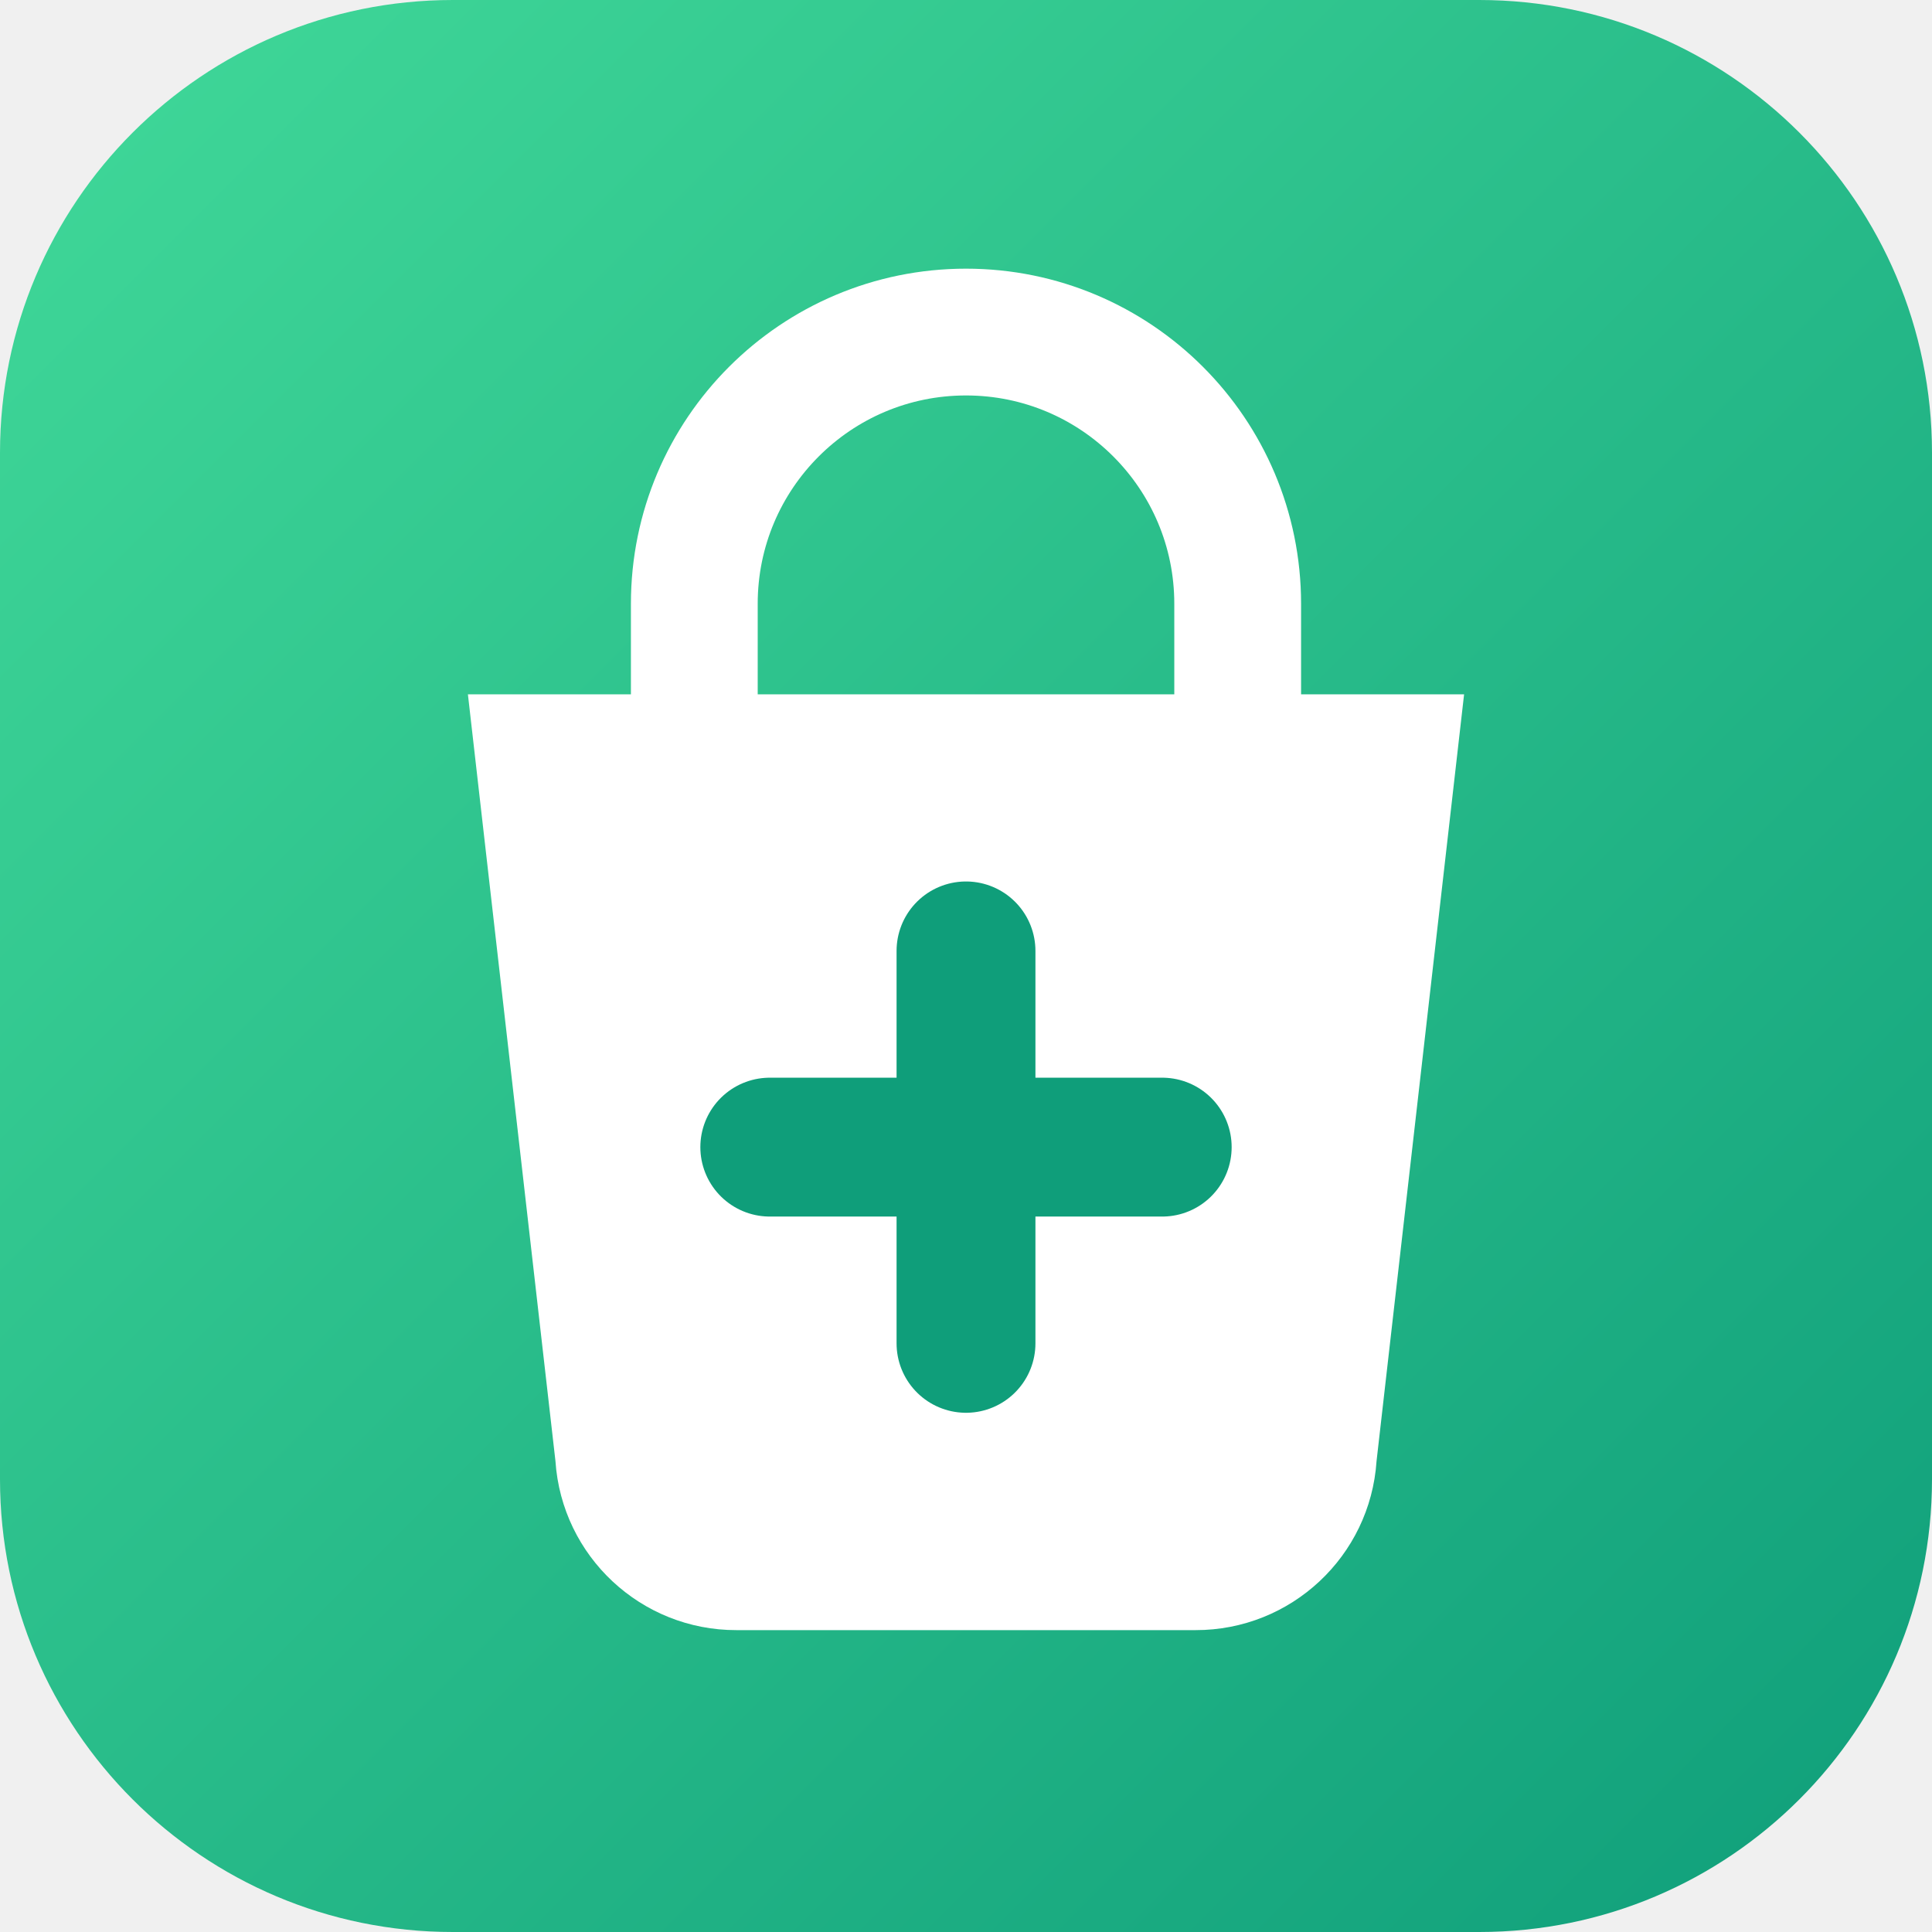
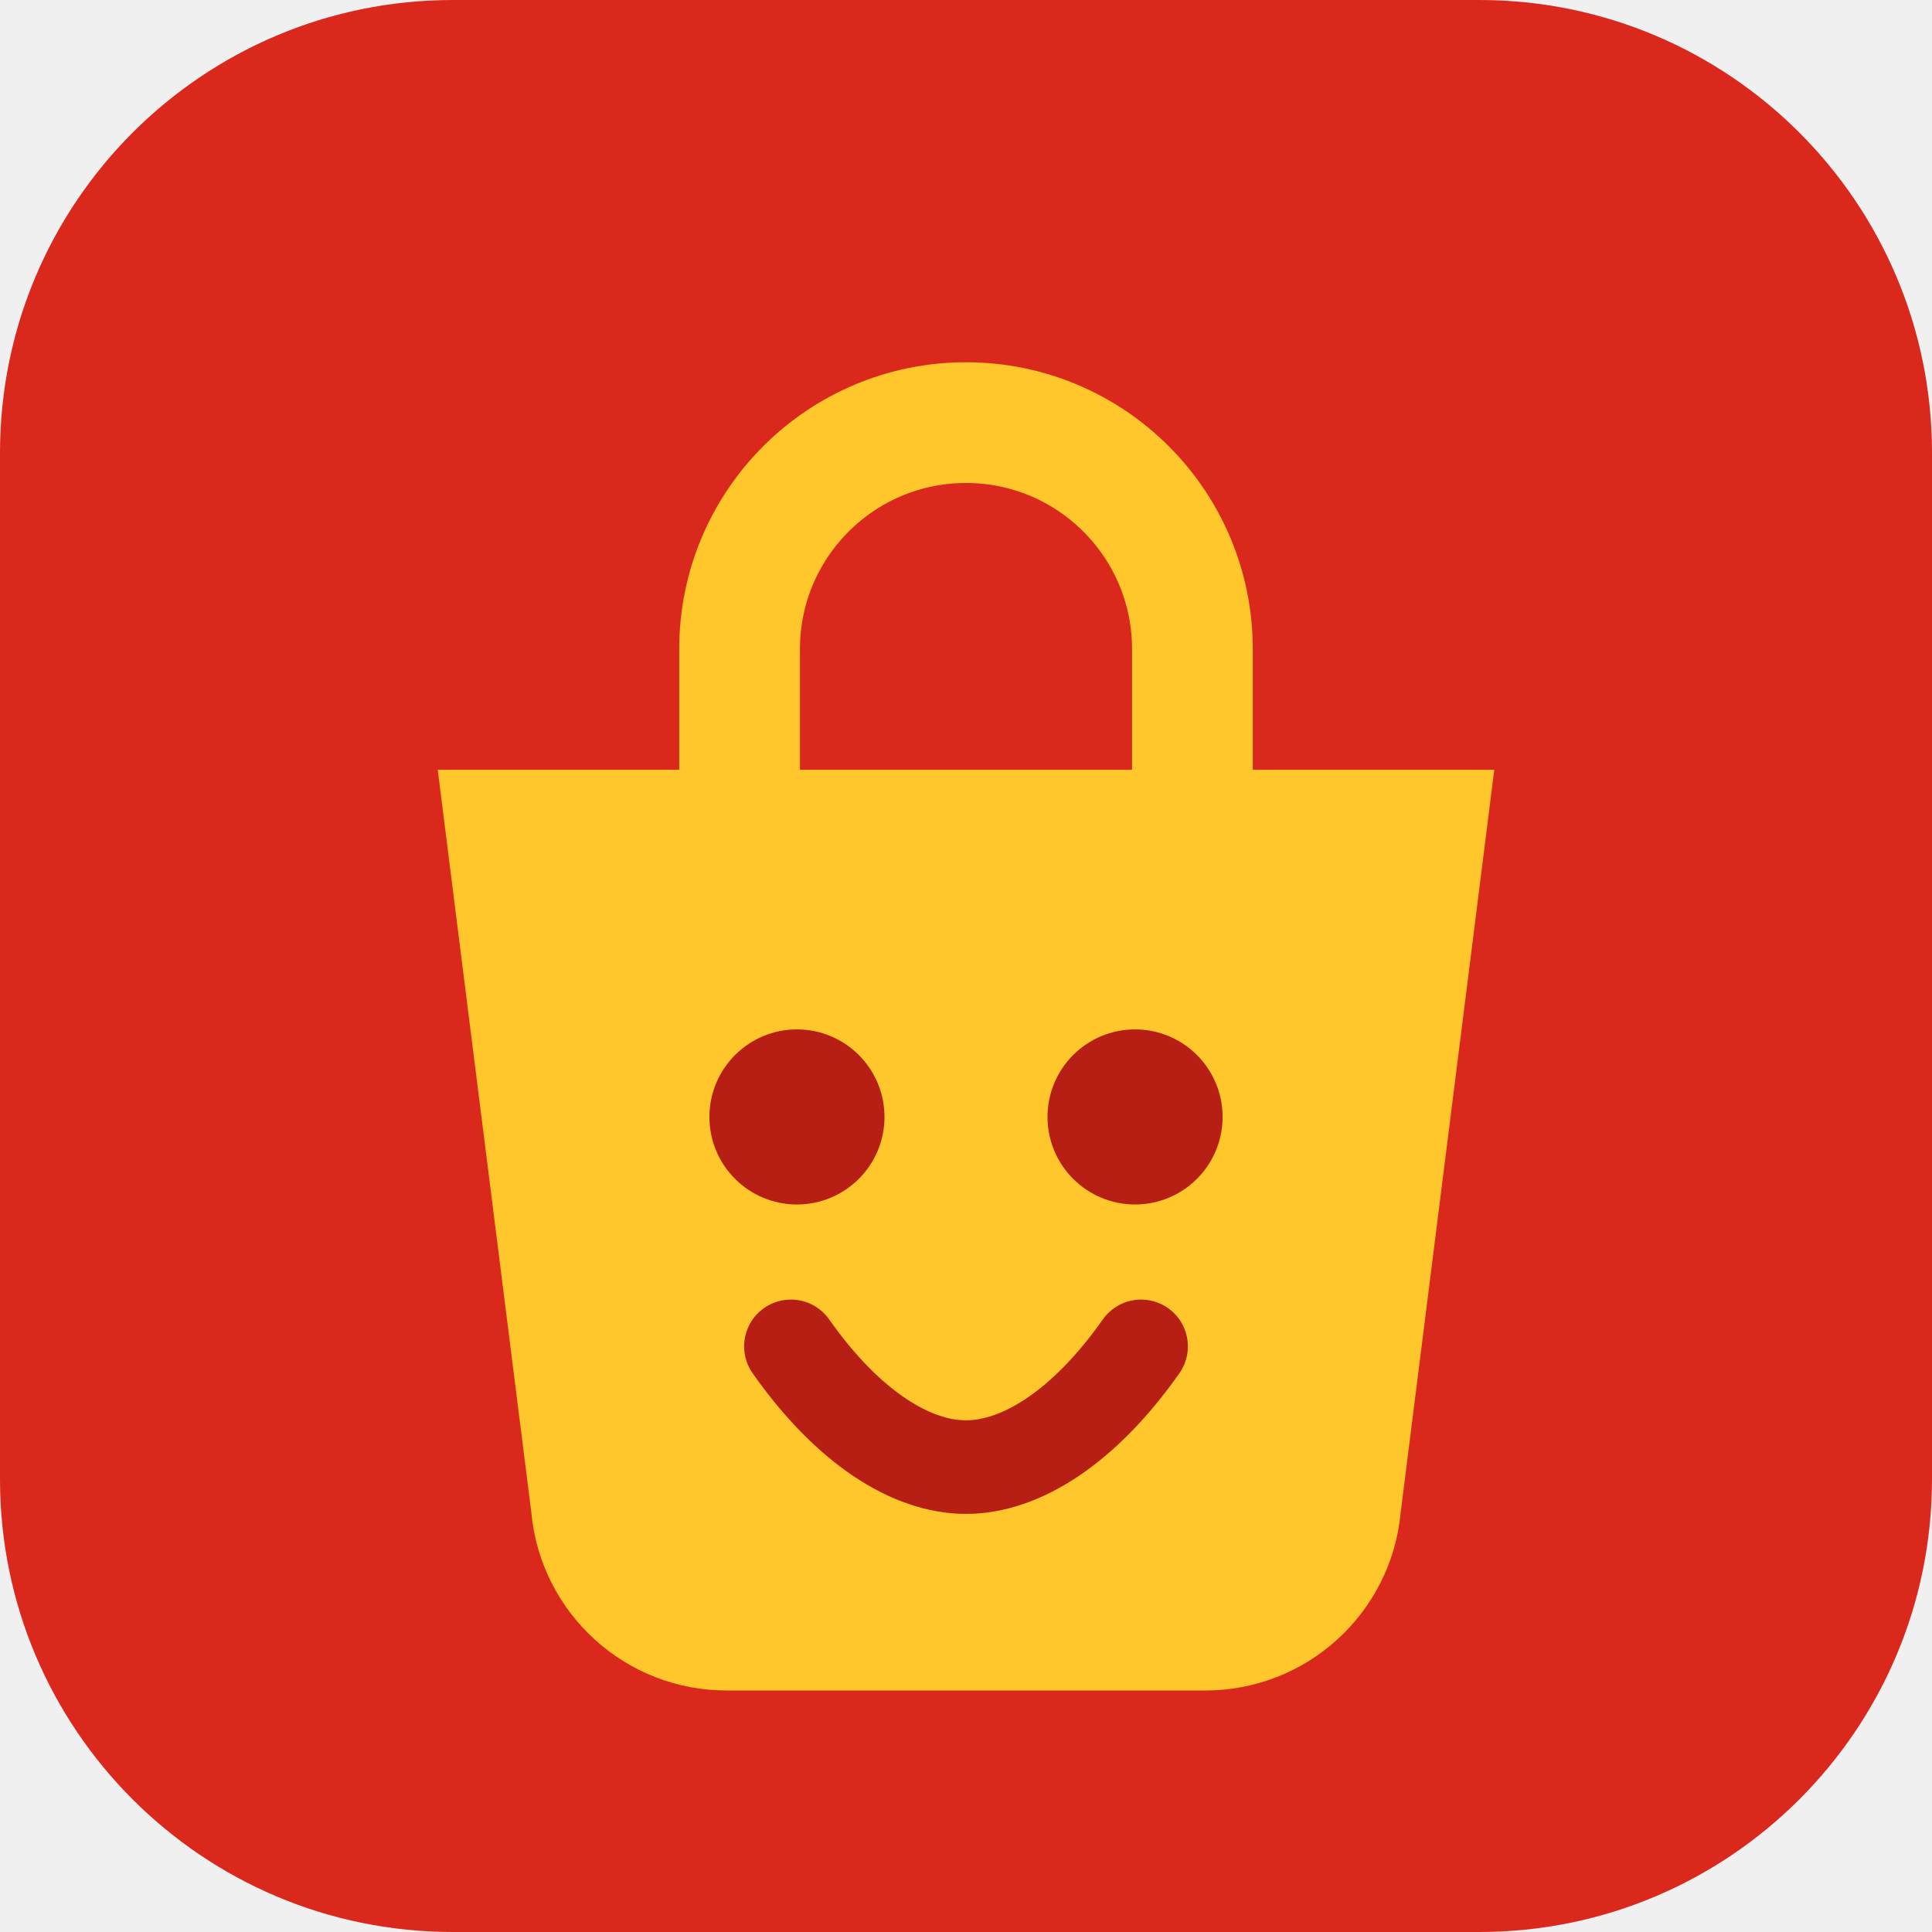
<svg xmlns="http://www.w3.org/2000/svg" viewBox="0 0 64 64" width="64" height="64">
-   <defs>
-     <linearGradient id="g" x1="0" y1="0" x2="1" y2="1">
-       <stop offset="0" stop-color="#41d999" />
-       <stop offset="1" stop-color="#0f9e7a" />
-     </linearGradient>
-   </defs>
-   <rect width="64" height="64" rx="15" fill="url(#g)" />
-   <path d="M23 24v-4a9 9 0 0 1 18 0v4" fill="none" stroke="#fff" stroke-width="4.2" stroke-linecap="round" />
-   <path d="M15.5 23h33l-2.9 25.4A6 6 0 0 1 39.6 54H24.4a6 6 0 0 1-6-5.6z" fill="#fff" />
-   <path d="M32 31.5v13M25.5 38h13" stroke="#0f9e7a" stroke-width="4.6" stroke-linecap="round" />
+   <rect width="64" height="64" rx="15" fill="#da291c" />
+   <path d="M24.5 26v-4.5a7.5 7.5 0 0 1 15 0V26" fill="none" stroke="#ffc72c" stroke-width="4" stroke-linecap="round" />
+   <path d="M14.5 25.5h35l-3.1 24.6A6.5 6.5 0 0 1 39.9 56H24.1a6.5 6.5 0 0 1-6.5-5.9z" fill="#ffc72c" />
+   <circle cx="26.4" cy="37" r="2.9" fill="#b81f14" />
+   <circle cx="37.6" cy="37" r="2.9" fill="#b81f14" />
+   <path d="M26.2 44.6c1.9 2.7 4 4 5.8 4s3.9-1.3 5.8-4" fill="none" stroke="#b81f14" stroke-width="3.1" stroke-linecap="round" />
</svg>
